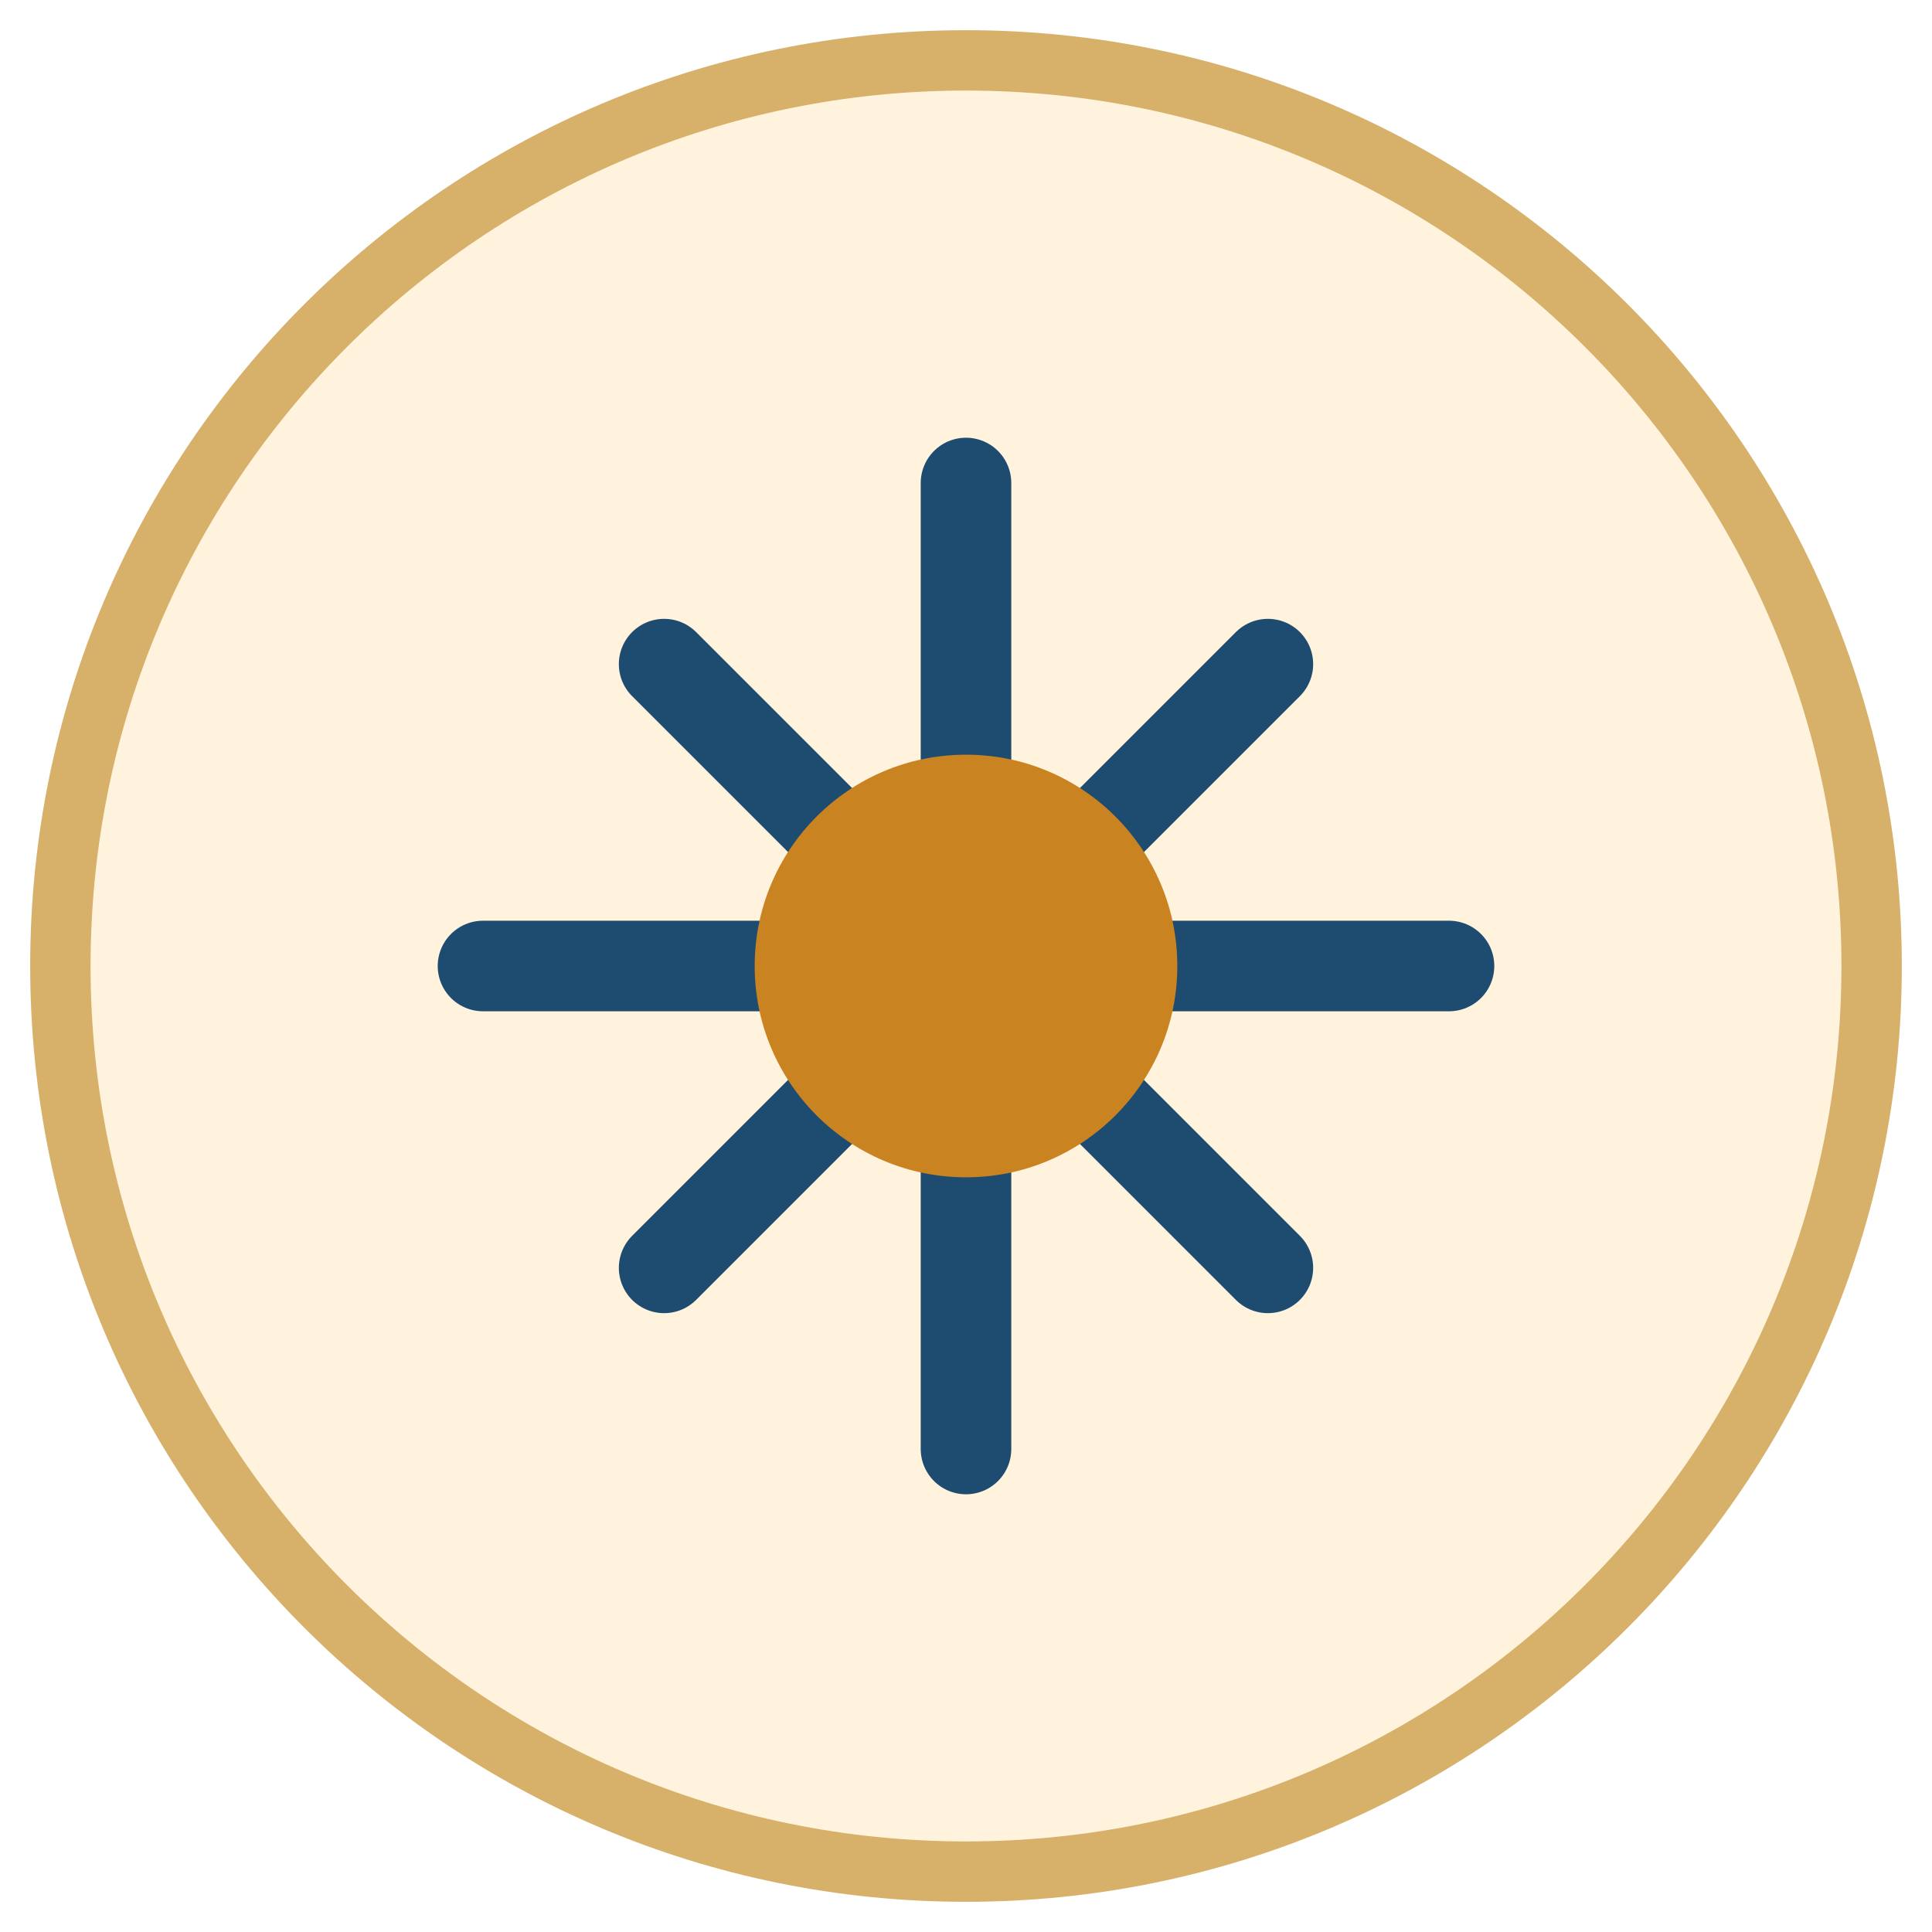
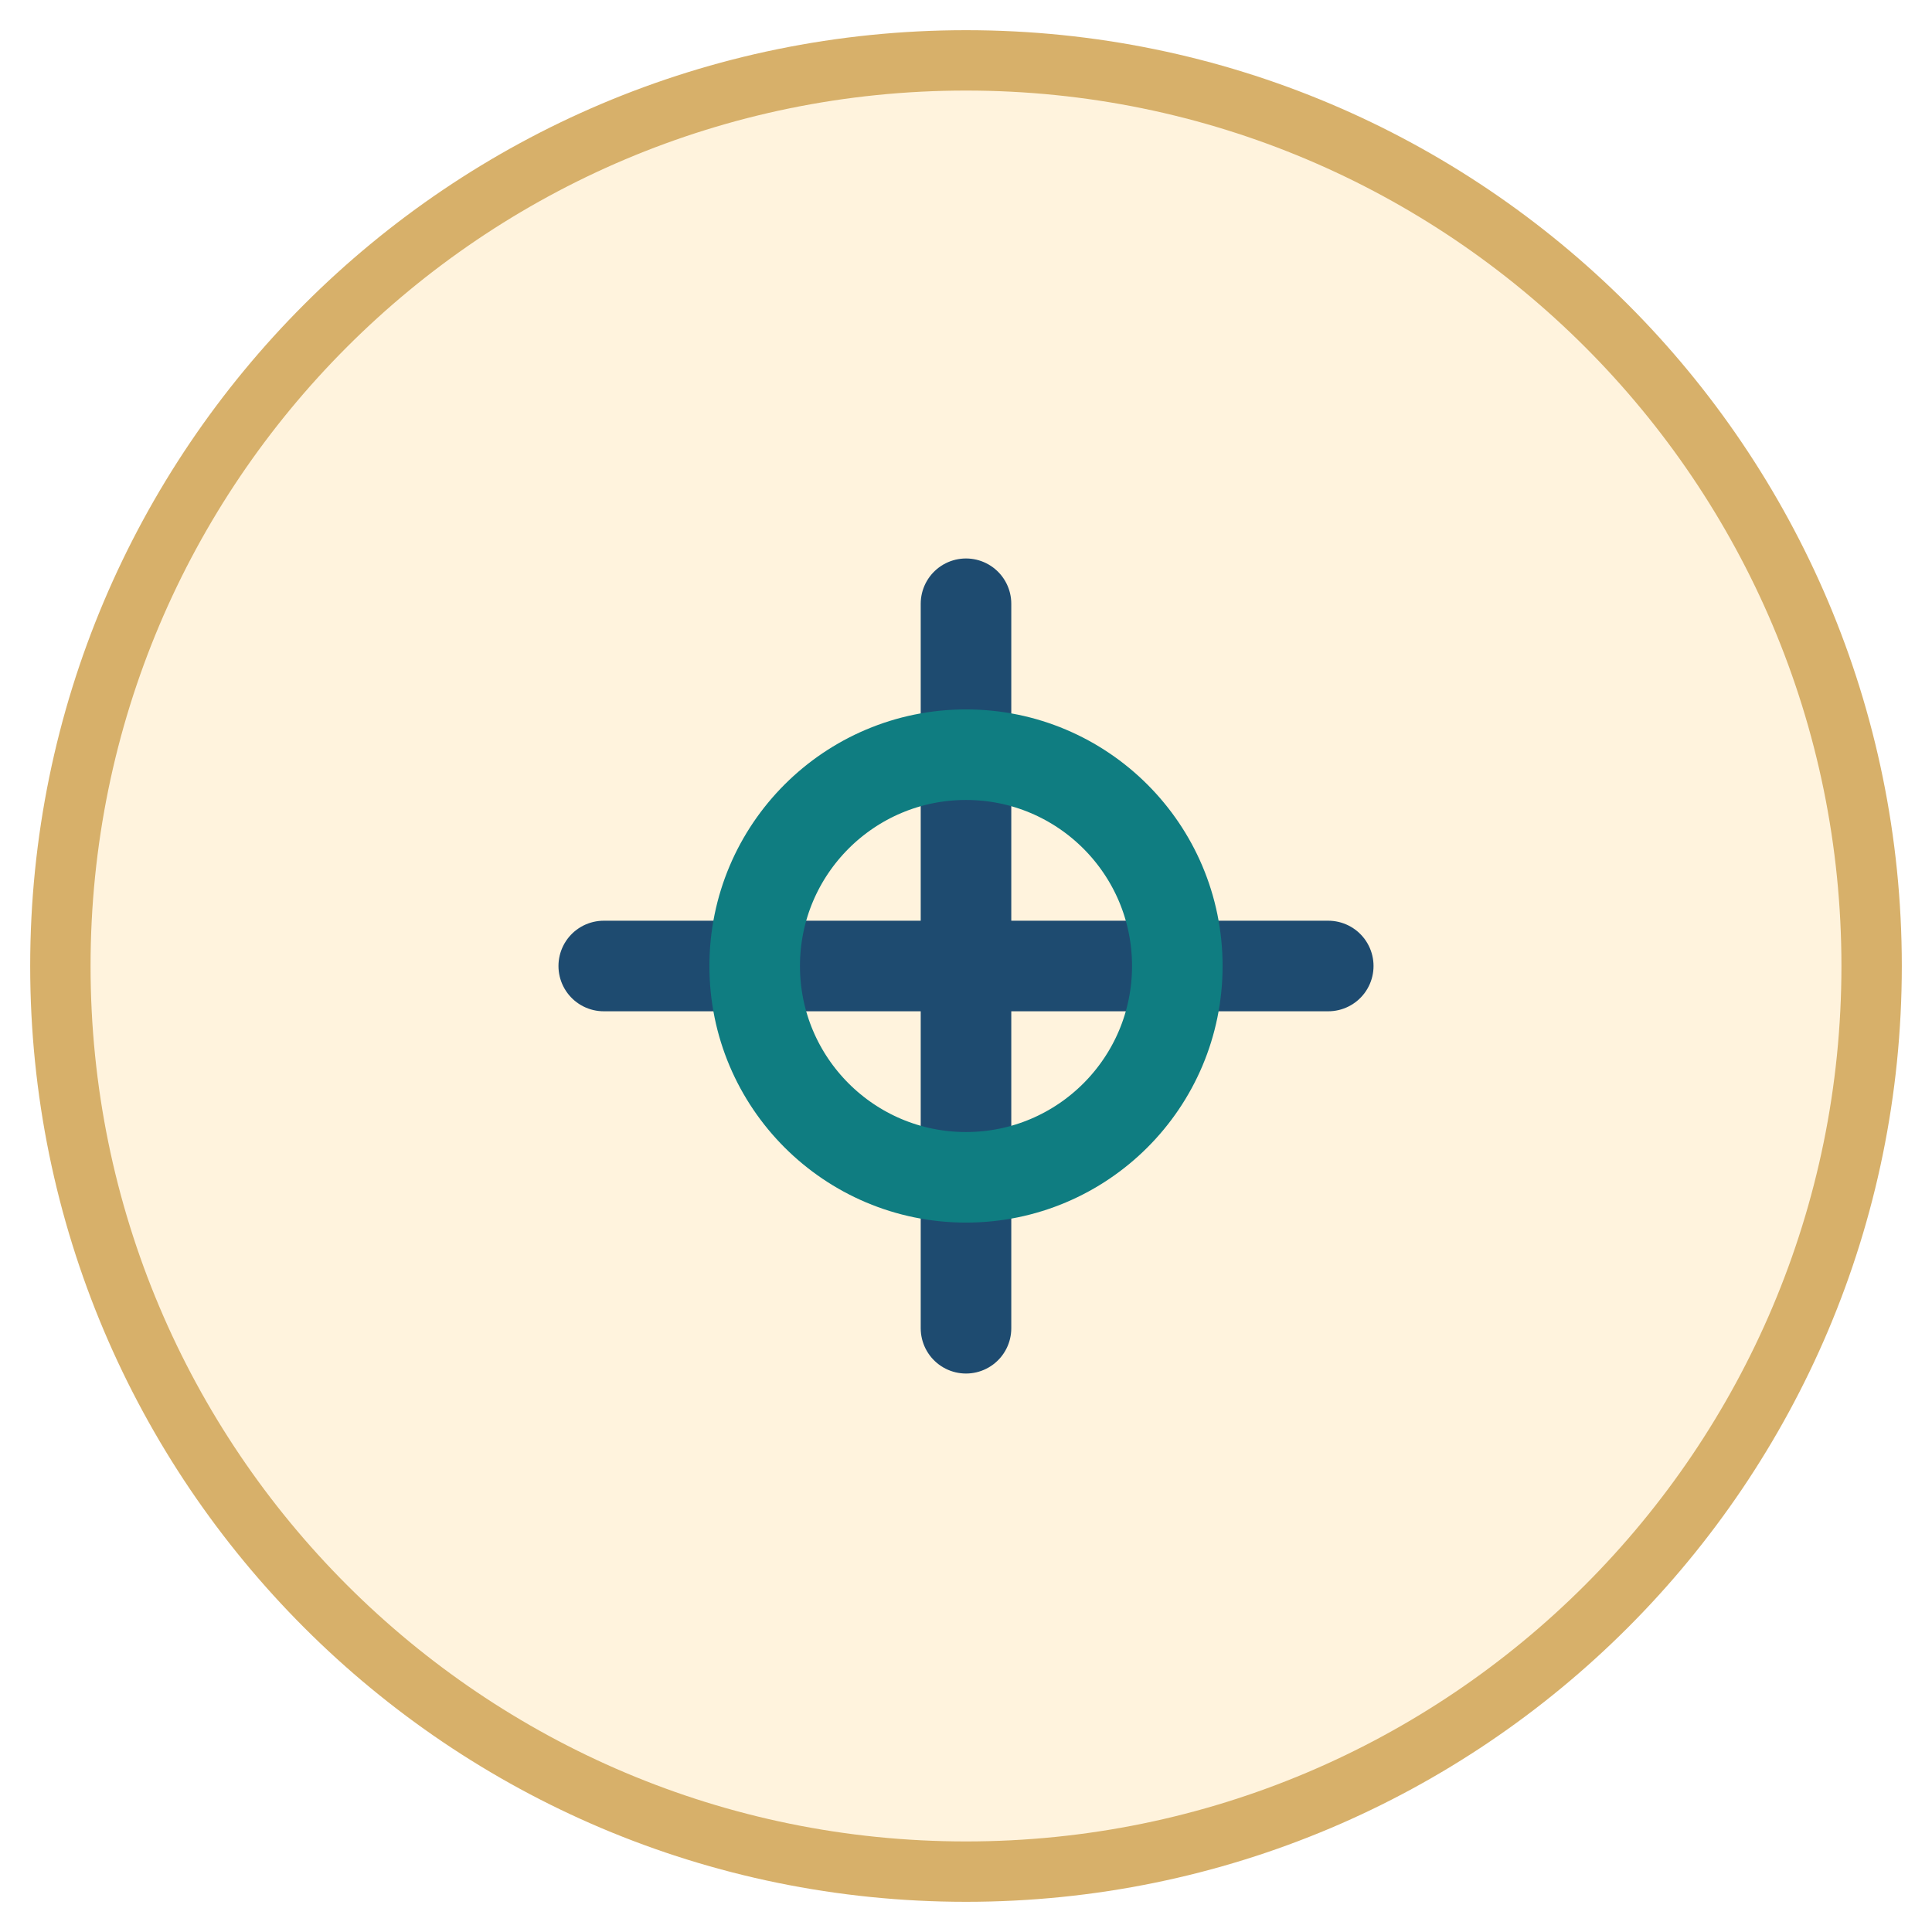
<svg xmlns="http://www.w3.org/2000/svg" viewBox="0 0 64 64" fill="none">
  <circle cx="32" cy="32" r="30" fill="#FFF3DD" stroke="#D7B06A" stroke-width="2" />
-   <path d="M32 16v32M16 32h32M22 22l20 20M42 22 22 42" stroke="#1E4B70" stroke-width="3" stroke-linecap="round" />
-   <circle cx="32" cy="32" r="7" fill="#C98321" />
+   <path d="M32 20v24M20 32h24" stroke="#1E4B70" stroke-width="3" stroke-linecap="round" />
+   <circle cx="32" cy="32" r="7" stroke="#0F7D81" stroke-width="3" />
</svg>
